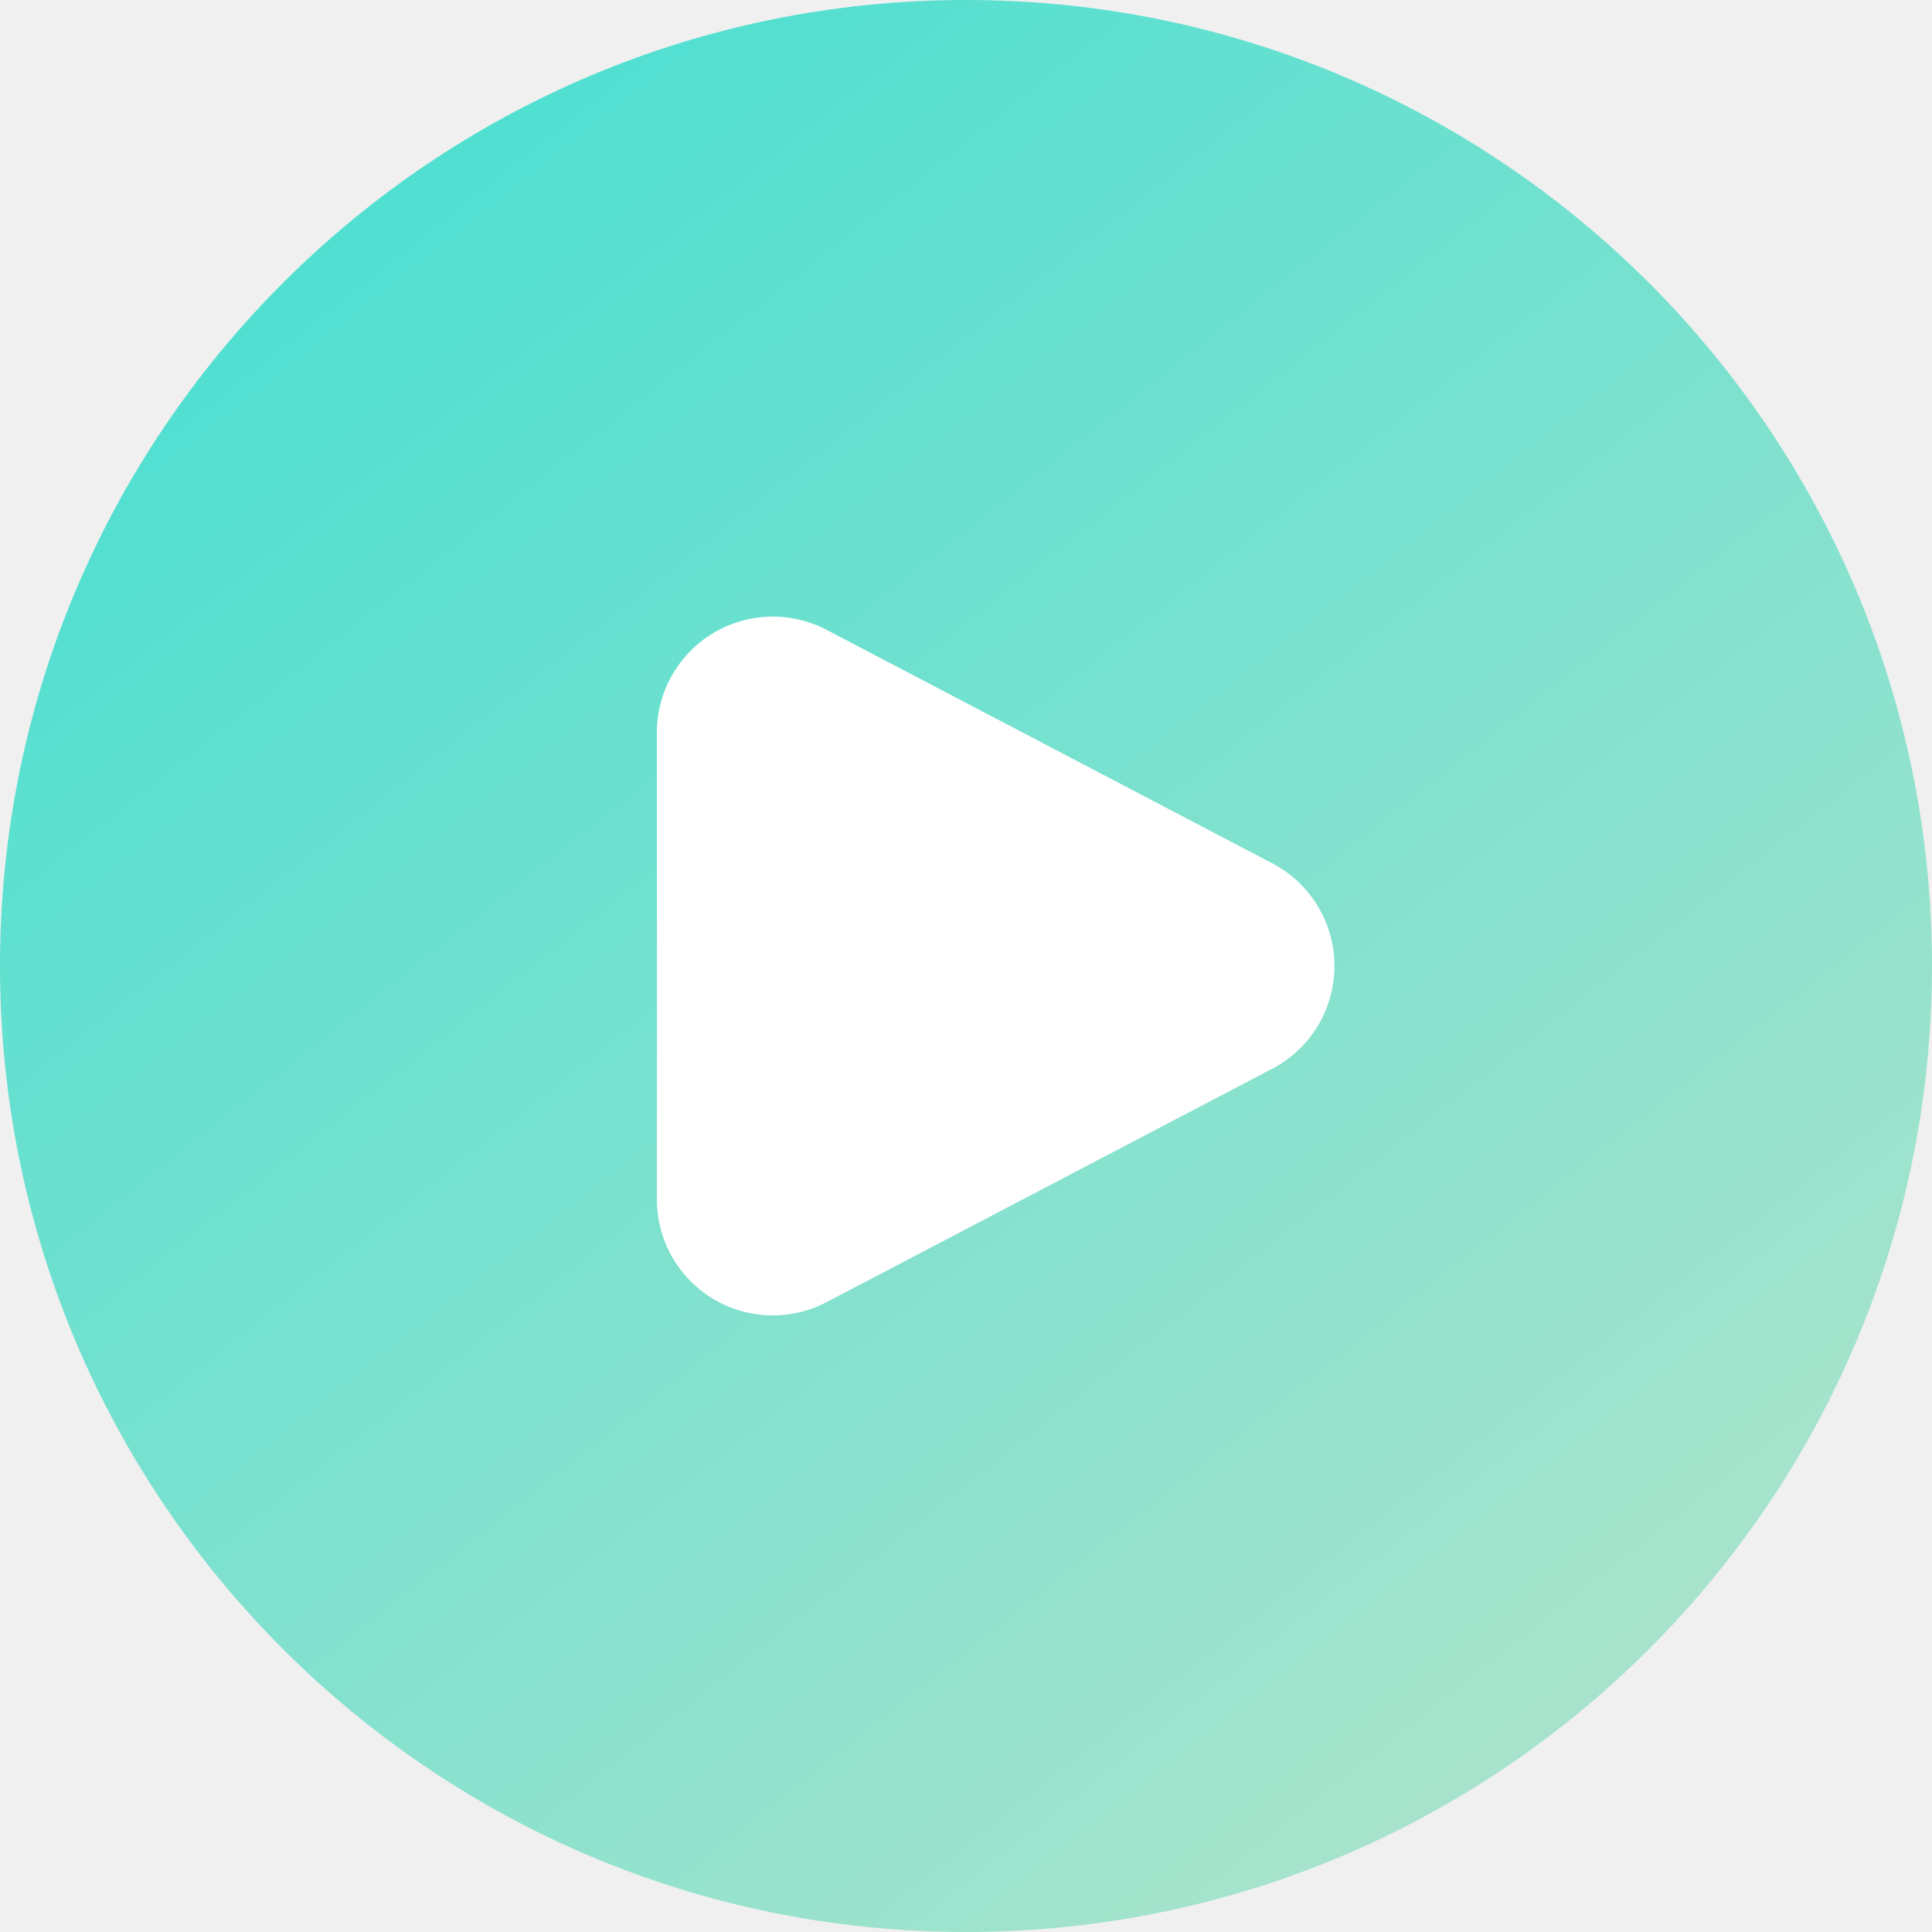
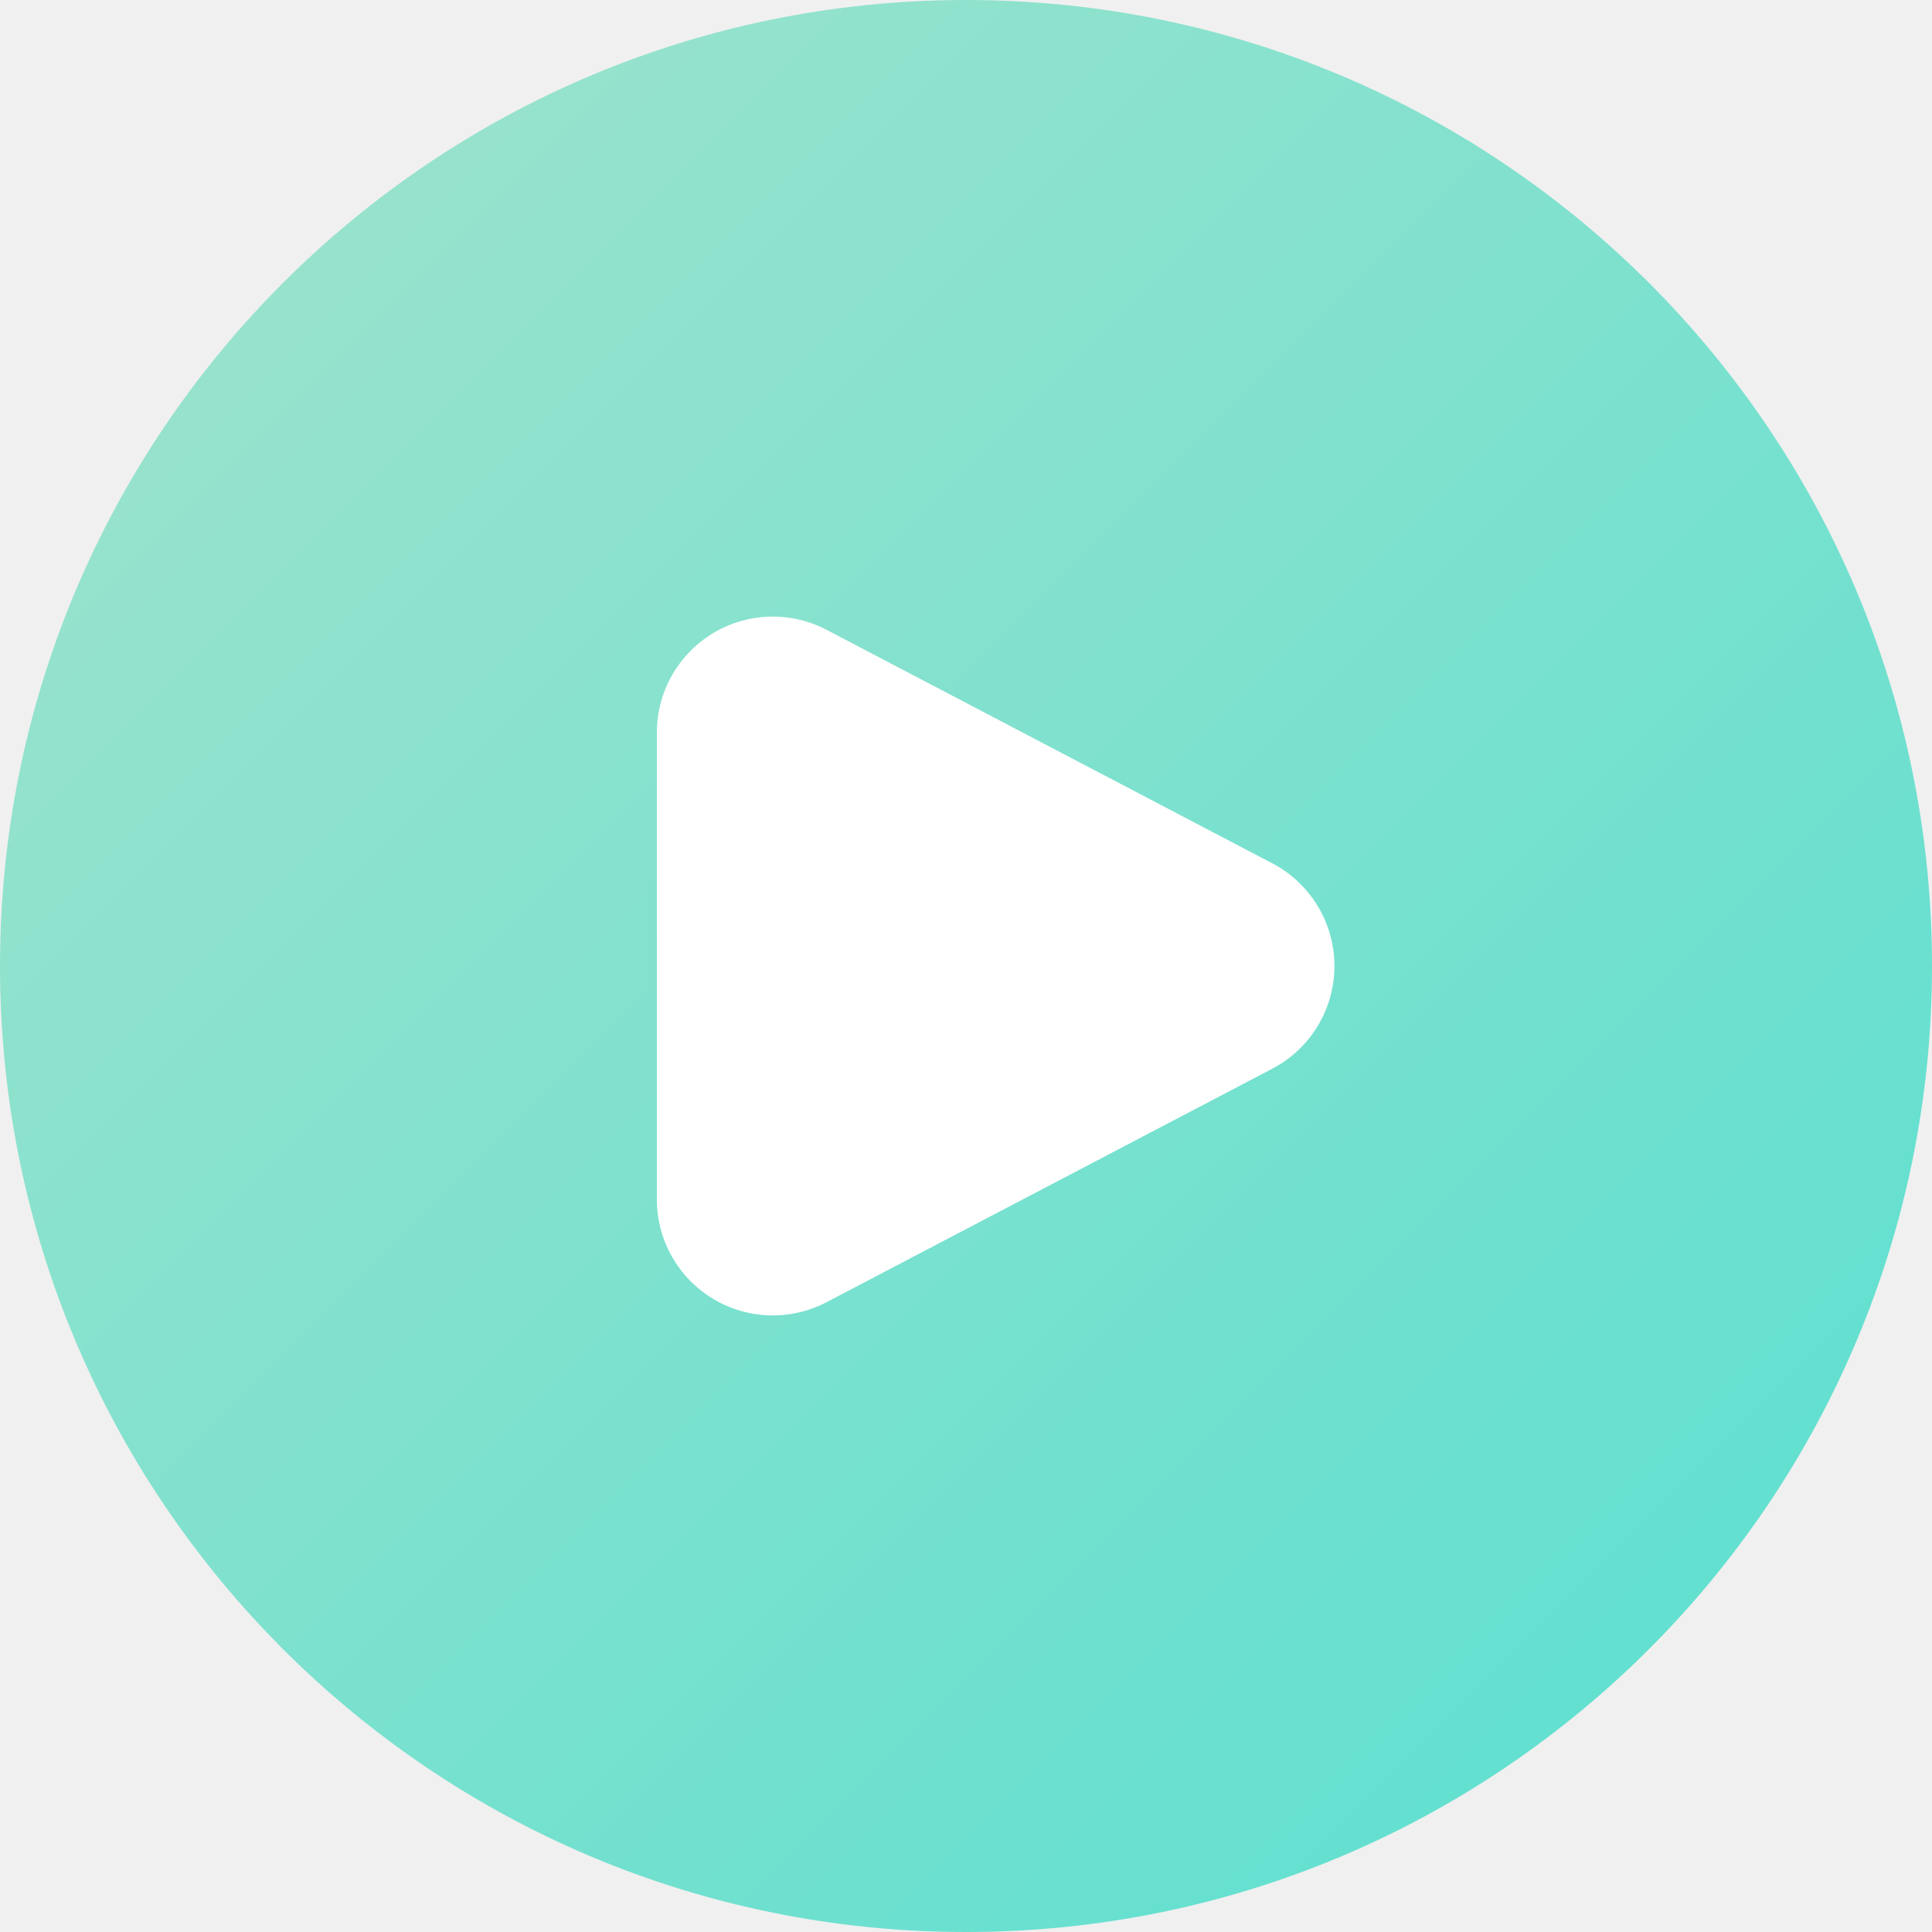
<svg xmlns="http://www.w3.org/2000/svg" width="50" height="50" viewBox="0 0 50 50">
  <defs>
    <style>.a{fill:url(#a);}.b{fill:#fff;}</style>
-     <linearGradient id="a" x1="0.184" y1="0.105" x2="0.799" y2="0.883" gradientUnits="objectBoundingBox">
-       <stop offset="0" stop-color="#4fdfd1" />
-       <stop offset="1" stop-color="#a7e3cc" />
+     <linearGradient id="a" x2="1" y2="1" gradientUnits="objectBoundingBox">
+       <stop offset="0" stop-color="#a2e3cc" />
+       <stop offset="1" stop-color="#58dfd1" />
    </linearGradient>
  </defs>
  <circle class="a" cx="25" cy="25" r="25" />
  <path class="b" d="M8.343,5.073a3,3,0,0,1,5.315,0L19.7,16.608A3,3,0,0,1,17.042,21H4.958A3,3,0,0,1,2.3,16.608Z" transform="translate(38 14) rotate(90)" />
</svg>
